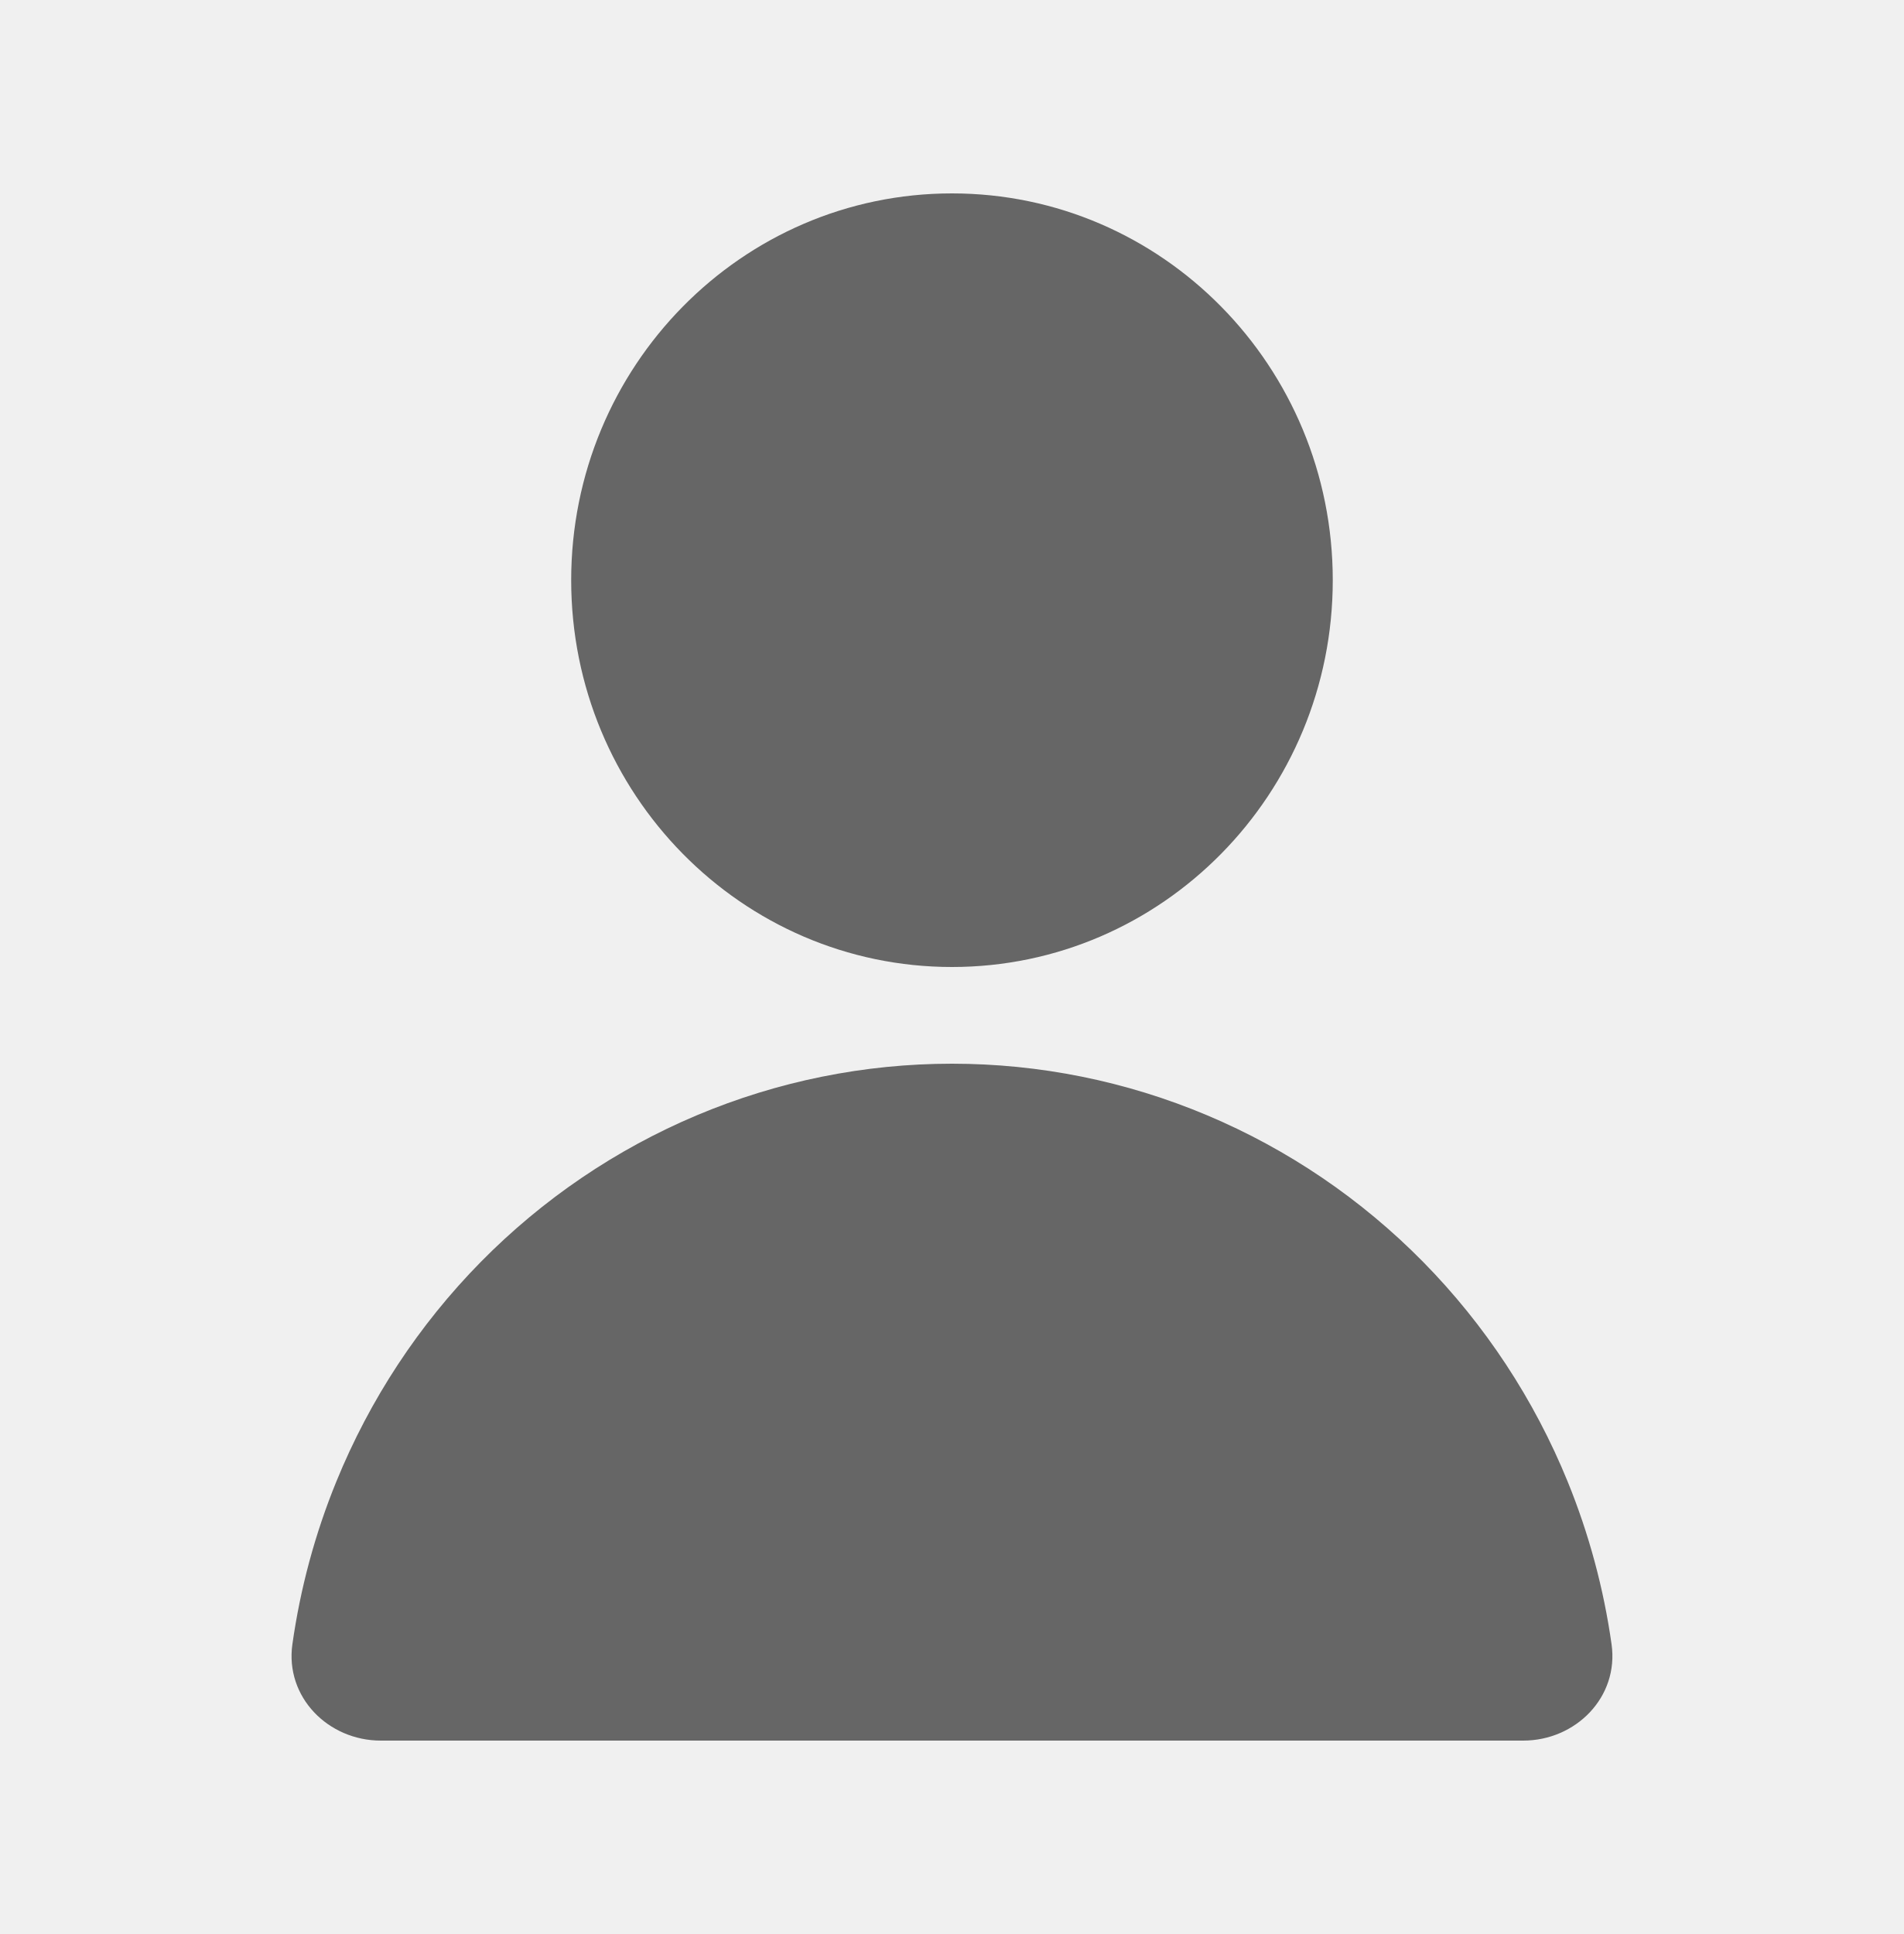
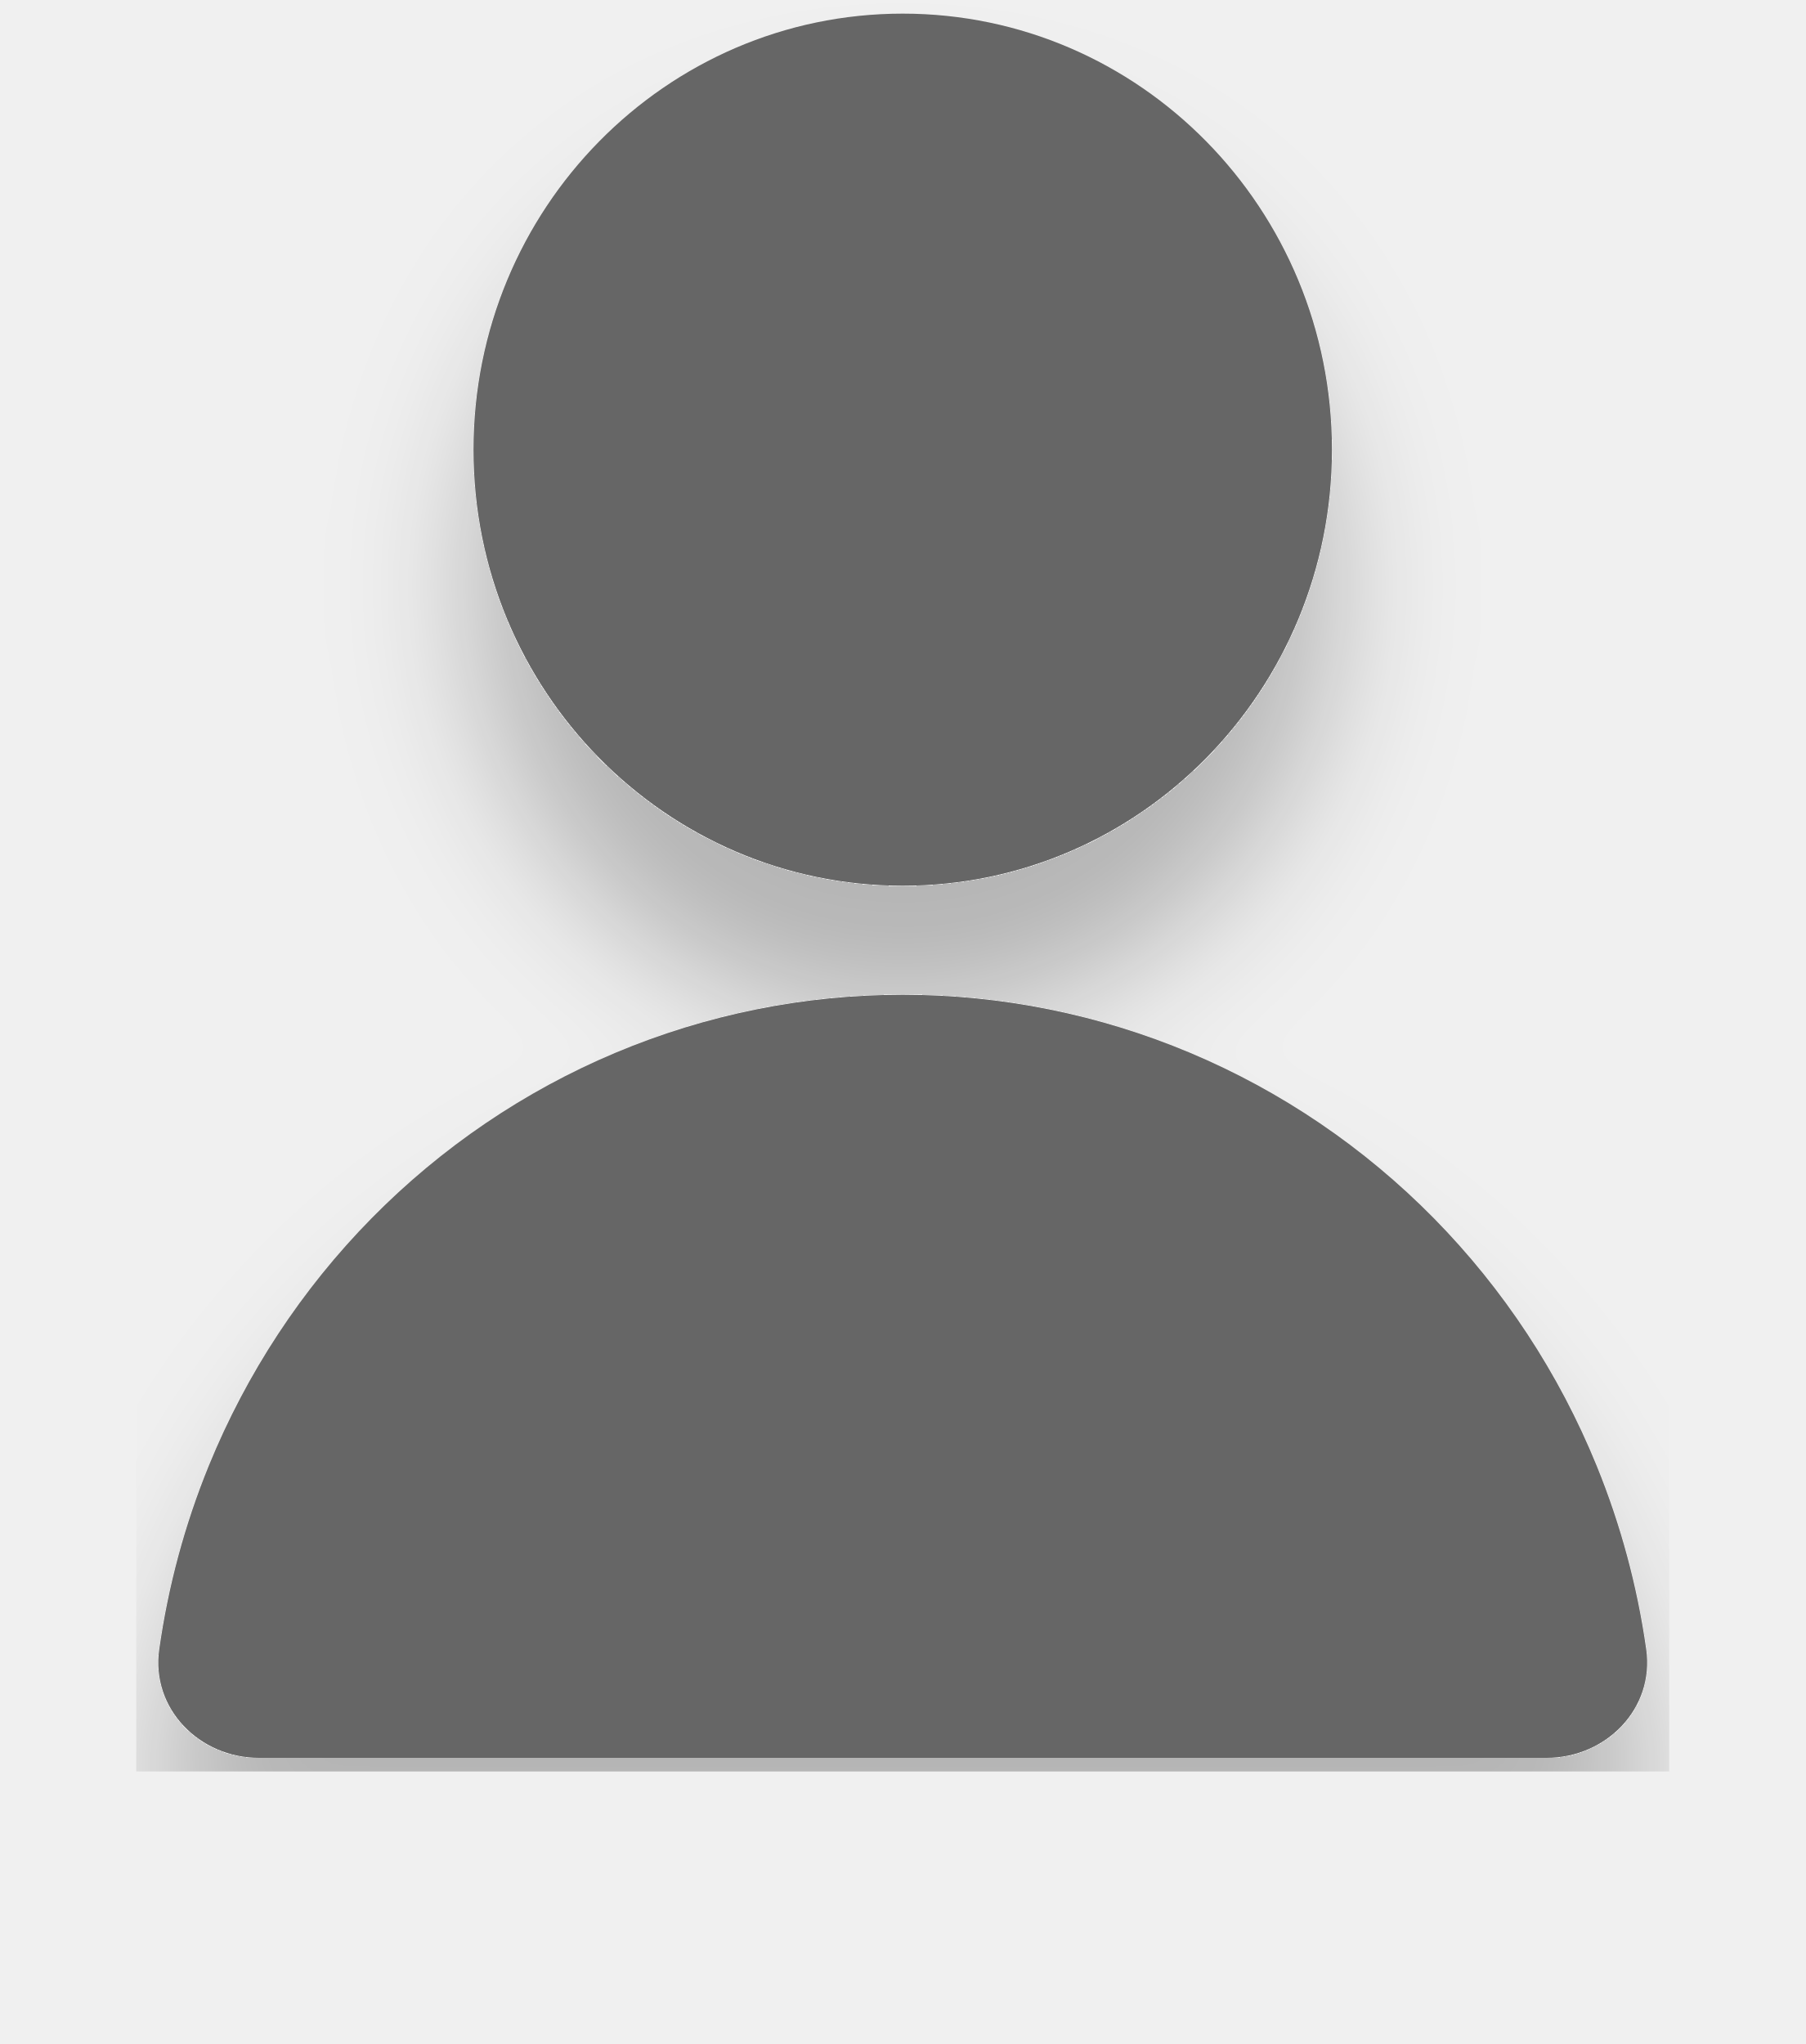
- <svg xmlns="http://www.w3.org/2000/svg" width="63" height="64" viewBox="0 0 63 64" fill="none">
-   <path d="M31.5 32C38.459 32 44.1 26.269 44.1 19.2C44.1 12.131 38.459 6.4 31.5 6.4C24.541 6.4 18.9 12.131 18.9 19.2C18.9 26.269 24.541 32 31.5 32Z" fill="#666666" />
-   <path d="M50.4 57.6C52.14 57.6 53.573 56.16 53.325 54.411C53.064 52.566 52.577 50.757 51.872 49.028C50.764 46.31 49.139 43.841 47.092 41.761C45.044 39.681 42.614 38.031 39.938 36.905C37.263 35.779 34.396 35.2 31.5 35.2C28.604 35.2 25.737 35.779 23.062 36.905C20.387 38.031 17.956 39.681 15.908 41.761C13.861 43.841 12.237 46.31 11.129 49.028C10.423 50.757 9.936 52.566 9.675 54.411C9.427 56.16 10.86 57.6 12.6 57.6H31.5H50.4Z" fill="#666666" />
+ <svg xmlns="http://www.w3.org/2000/svg" width="53" height="60" viewBox="0 0 53 60" fill="none">
+   <g clip-path="url(#clip0_216_1611)" filter="url(#filter0_d_216_1611)">
+     <path d="M26.5 26C33.459 26 39.1 20.269 39.1 13.2C39.1 6.131 33.459 0.4 26.5 0.4C19.541 0.4 13.9 6.131 13.9 13.2C13.9 20.269 19.541 26 26.5 26Z" fill="#666666" />
+     <path d="M45.4 51.6C47.14 51.6 48.573 50.16 48.325 48.411C48.064 46.566 47.577 44.757 46.872 43.028C45.764 40.31 44.139 37.841 42.092 35.761C40.044 33.681 37.614 32.031 34.938 30.905C32.263 29.779 29.396 29.2 26.5 29.2C23.604 29.2 20.737 29.779 18.062 30.905C15.387 32.031 12.956 33.681 10.908 35.761C8.861 37.841 7.237 40.31 6.128 43.028C5.423 44.757 4.936 46.566 4.675 48.411C4.427 50.16 5.86 51.6 7.6 51.6H26.5H45.4Z" fill="#666666" />
+   </g>
+   <defs>
+     <filter id="filter0_d_216_1611" x="0" y="0" width="53" height="60" filterUnits="userSpaceOnUse" color-interpolation-filters="sRGB">
+       <feFlood flood-opacity="0" result="BackgroundImageFix" />
+       <feColorMatrix in="SourceAlpha" type="matrix" values="0 0 0 0 0 0 0 0 0 0 0 0 0 0 0 0 0 0 127 0" result="hardAlpha" />
+       <feOffset dy="4" />
+       <feGaussianBlur stdDeviation="2" />
+       <feComposite in2="hardAlpha" operator="out" />
+       <feColorMatrix type="matrix" values="0 0 0 0 0 0 0 0 0 0 0 0 0 0 0 0 0 0 0.25 0" />
+       <feBlend mode="normal" in2="BackgroundImageFix" result="effect1_dropShadow_216_1611" />
+       <feBlend mode="normal" in="SourceGraphic" in2="effect1_dropShadow_216_1611" result="shape" />
+     </filter>
+     <clipPath id="clip0_216_1611">
+       <rect width="45" height="52" fill="white" transform="translate(4)" />
+     </clipPath>
+   </defs>
</svg>
